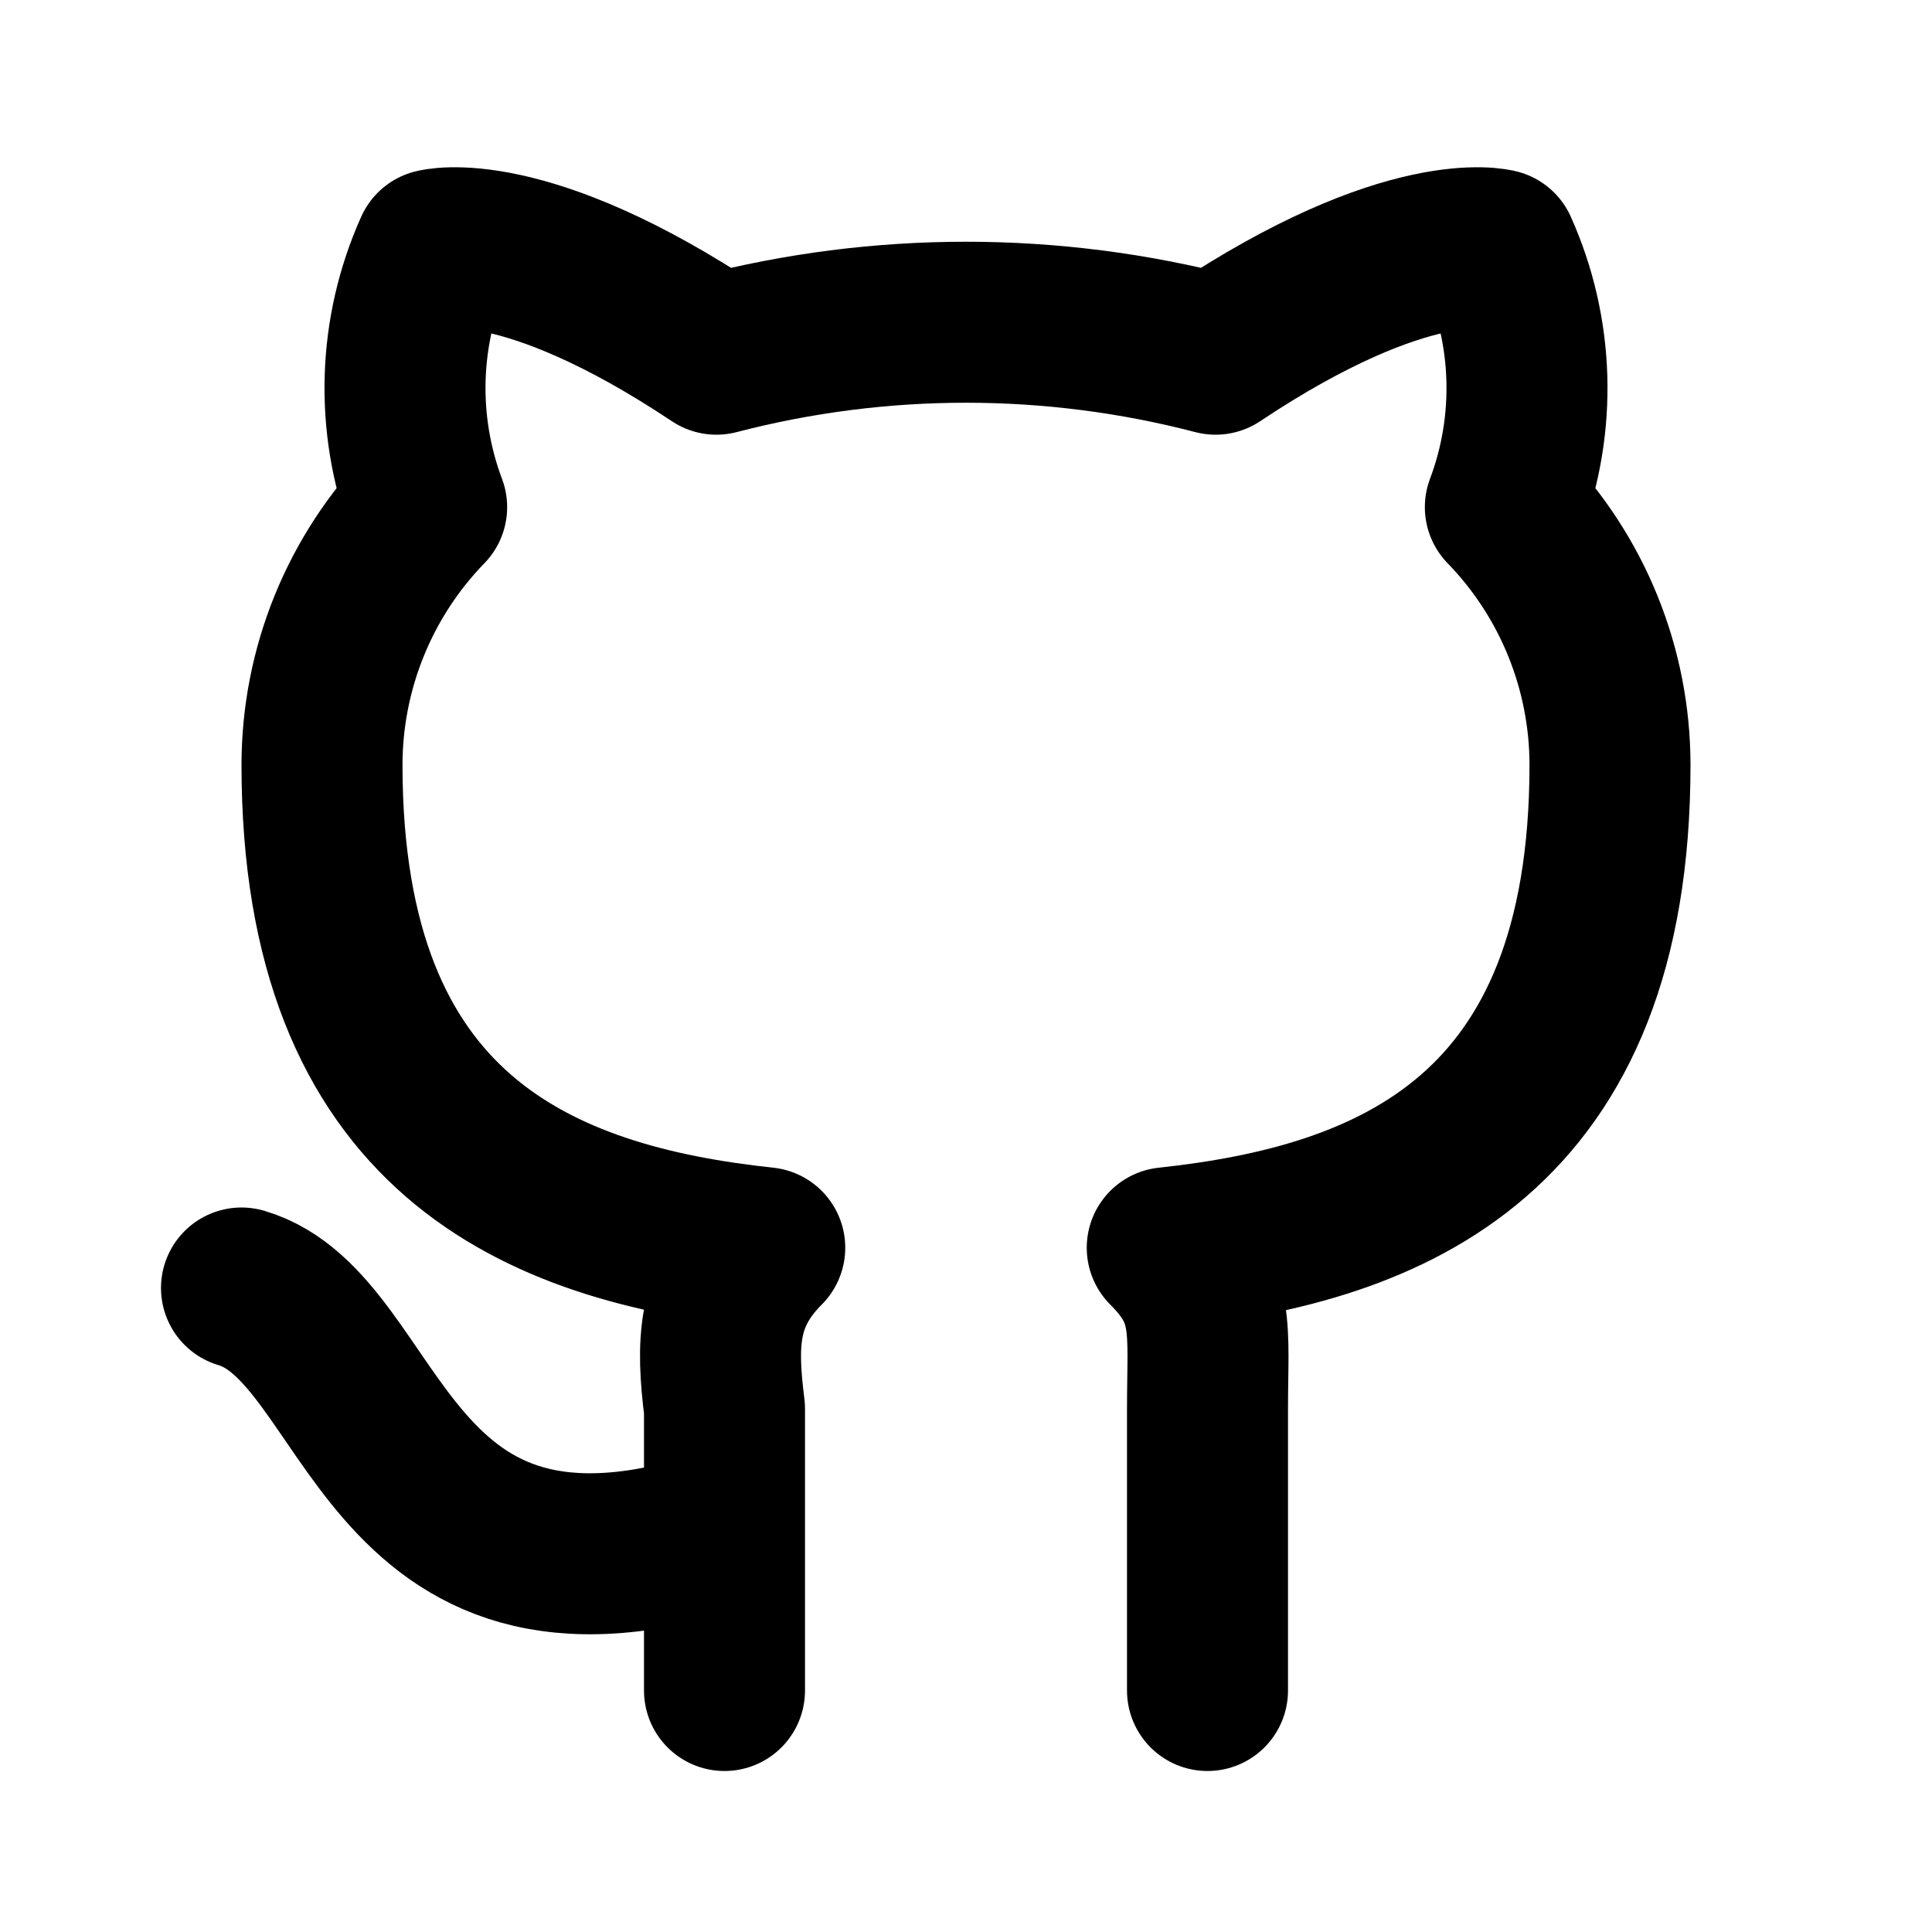
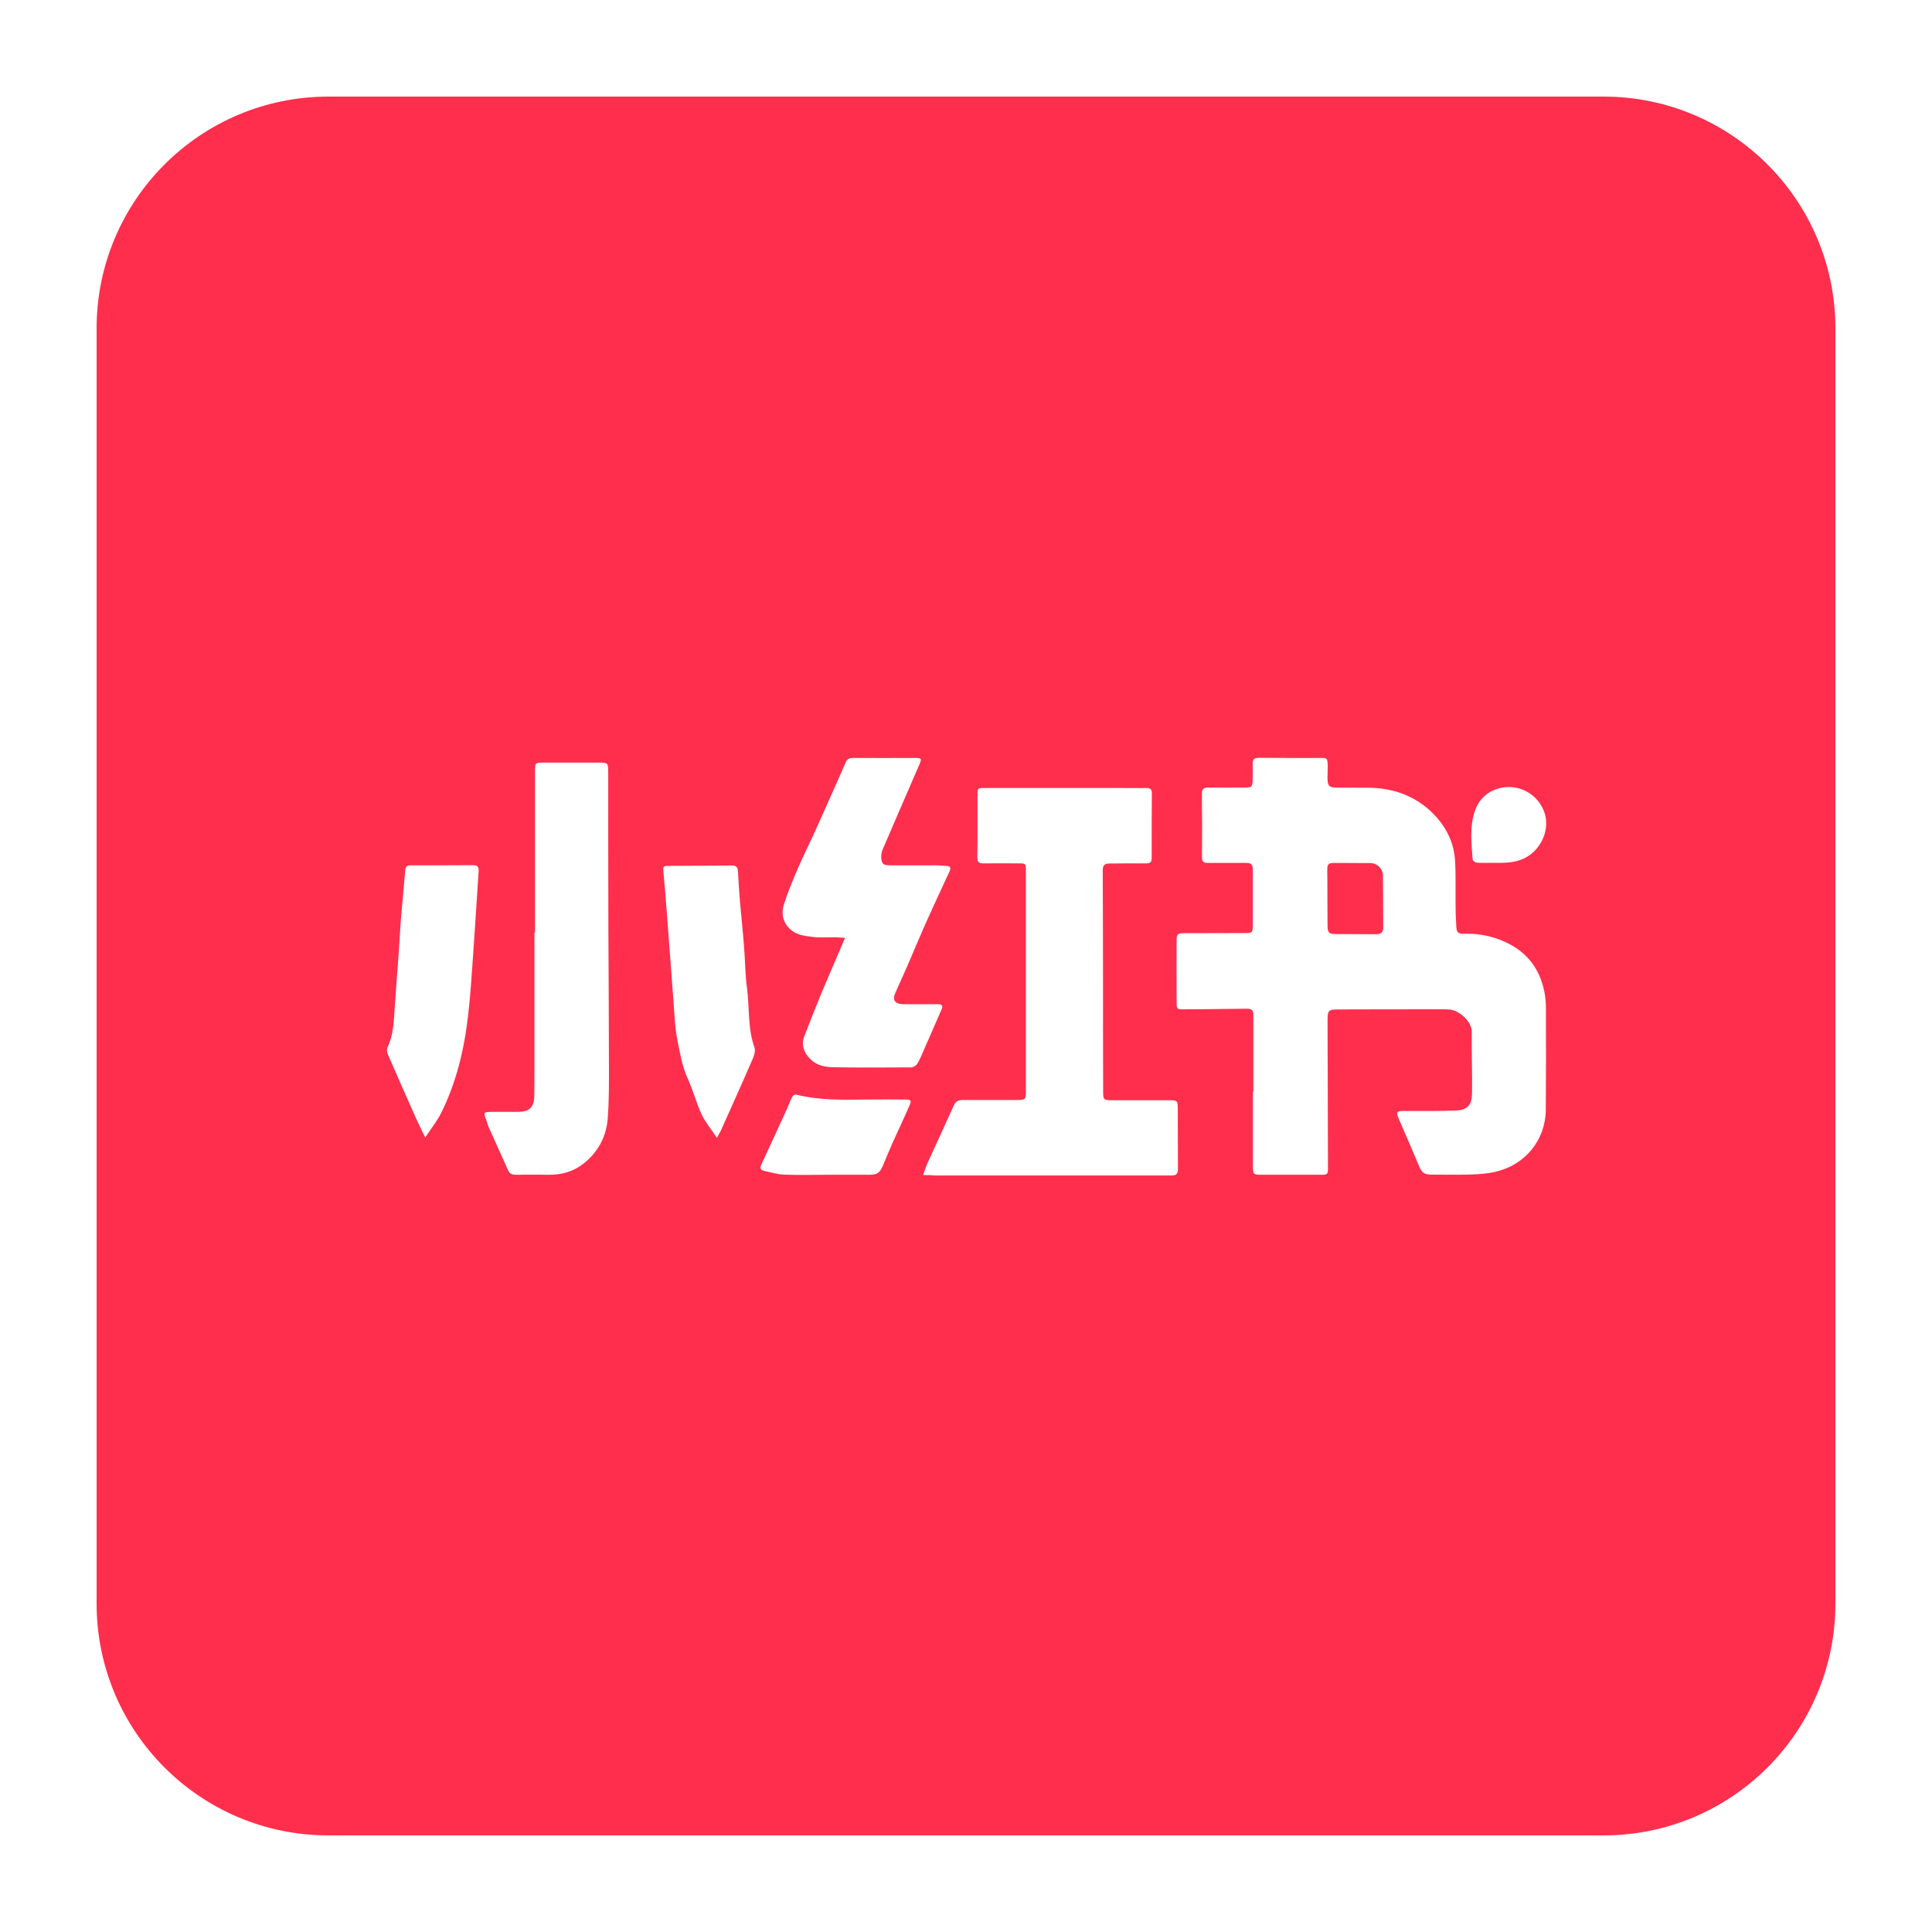
- <svg xmlns="http://www.w3.org/2000/svg" class="icon icon-tabler icon-tabler-brand-github" width="24" height="24" viewBox="0 0 24 24" stroke-width="2" stroke="currentColor" fill="none" stroke-linecap="round" stroke-linejoin="round">
-   <path stroke="none" d="M0 0h24v24H0z" fill="none" />
-   <path d="M9 19c-4.3 1.4 -4.3 -2.5 -6 -3m12 5v-3.5c0 -1 .1 -1.4 -.5 -2c2.8 -.3 5.5 -1.4 5.5 -6a4.6 4.6 0 0 0 -1.3 -3.2a4.2 4.2 0 0 0 -.1 -3.2s-1.1 -.3 -3.5 1.3a12.3 12.3 0 0 0 -6.2 0c-2.4 -1.6 -3.5 -1.3 -3.5 -1.3a4.2 4.2 0 0 0 -.1 3.2a4.6 4.6 0 0 0 -1.3 3.2c0 4.6 2.7 5.7 5.5 6c-.6 .6 -.6 1.2 -.5 2v3.5" />
+ <svg xmlns="http://www.w3.org/2000/svg" t="1732775875510" class="icon" viewBox="0 0 1024 1024" version="1.1" p-id="1520" width="80" height="80">
+   <path d="M726.518 457.452c-6.702-0.077-13.394 0-20.004-0.077-2.371 0-3.046 1.06-3.046 3.231 0.077 5.11 0.077 10.132 0.077 15.232v0.01c0.072 4.879 0 9.754 0.072 14.561 0 3.907 0.681 4.669 4.46 4.669 7.142 0.077 14.275 0 21.417 0.077 2.678 0 3.727-1.28 3.651-3.758-0.087-9.165-0.087-18.319-0.159-27.484a6.758 6.758 0 0 0-6.467-6.461z" fill="#FF2E4D" p-id="1521" />
+   <path d="M849.92 51.2h-675.84c-67.866 0-122.88 55.014-122.88 122.88v675.84c0 67.866 55.014 122.88 122.88 122.88h675.84c67.866 0 122.88-55.014 122.88-122.88V174.08c0-67.866-55.014-122.88-122.88-122.88zM250.788 505.733c-0.737 10.593-1.413 21.253-2.606 31.846-2.089 18.391-6.241 36.265-14.643 52.864-2.161 4.127-5.135 7.798-8.182 12.457-1.853-3.907-3.415-6.979-4.828-10.132a3203.594 3203.594 0 0 1-14.792-33.567c-0.527-1.203-0.896-2.924-0.369-3.978 3.195-6.83 3.415-14.121 3.855-21.407 0.604-9.16 1.352-18.243 2.017-27.397 0.517-7.004 0.809-13.978 1.398-20.961 0.676-8.105 1.495-16.215 2.161-24.248 0.148-1.966 1.044-2.56 2.826-2.56 11.085 0 22.077 0 33.162-0.072 2.371 0 3.046 0.983 2.898 3.231-0.968 14.633-1.864 29.281-2.898 43.924z m71.291 87.327c-0.737 9.462-5.135 17.495-12.57 23.501-5.432 4.352-11.745 6.159-18.662 6.083-5.873 0-11.668-0.077-17.541 0-2.002 0-3.272-0.604-4.091-2.555-3.415-7.654-6.907-15.324-10.322-22.973-0.527-1.132-0.676-2.335-1.132-3.456-1.633-4.127-1.562-4.285 2.975-4.362h13.906c5.949 0 8.479-2.468 8.55-8.566 0.072-4.572 0.072-9.149 0.072-13.737V494.234c0.148 0.159 0.22 0.159 0.297 0.159V408.637c0-4.285 0.148-4.434 4.388-4.434h29.215c5.135 0 5.207 0.148 5.207 5.407 0 27.187 0 54.364 0.077 81.48 0.077 23.875 0.297 47.759 0.297 71.629 0 10.143 0.148 20.265-0.666 30.341z m75.587-28.908c-4.987 11.561-10.199 22.973-15.319 34.458-0.456 1.137-1.193 2.258-2.381 4.424v0.01c-2.975-4.506-6.093-8.182-8.11-12.396-2.826-6.139-4.531-12.836-7.357-18.995-3.046-6.682-4.157-13.88-5.576-20.946-1.178-6.021-1.403-12.252-1.843-18.33-1.203-15.396-2.237-30.787-3.441-46.095a2449.956 2449.956 0 0 0-2.074-25.165c-0.148-1.5 0.23-2.176 1.94-2.176 11.525 0 22.973-0.148 34.499-0.22 2.15 0 3.046 0.968 3.118 2.995 0.297 4.654 0.517 9.313 0.886 13.972 0.297 3.835 0.737 7.654 1.044 11.412 0.517 5.407 1.044 10.813 1.413 16.143 0.517 6.907 0.517 13.819 1.485 20.639 1.341 10.445 0.297 21.105 3.932 31.329 0.891 2.401-0.968 6.088-2.217 8.94z m84.28 22.016c-2.898 6.682-6.021 13.215-8.991 19.825-1.644 3.748-3.195 7.496-4.767 11.254-1.853 4.511-3.118 5.407-7.875 5.407h-22.298c-7.521 0-15.027 0.236-22.533-0.077-3.564-0.143-7.066-1.275-10.629-2.028-1.792-0.369-2.161-1.423-1.413-3.144a3709.716 3709.716 0 0 0 13.45-29.215c1.044-2.248 1.853-4.654 3.046-6.907 0.297-0.614 1.413-1.28 2.002-1.132 12.421 3.154 25.134 2.775 37.765 2.632a874.65 874.65 0 0 1 20.076 0c3.195 0.005 3.502 0.456 2.166 3.384z m3.84-21.868a4.485 4.485 0 0 1-2.749 1.434c-13.896 0.077-27.878 0.148-41.774-0.077-4.239-0.087-8.55-1.055-11.745-4.285-3.354-3.379-4.987-7.363-3.282-11.94a897.526 897.526 0 0 1 9.585-24.105c3.881-9.155 7.813-18.319 12.052-28.237-2.309-0.148-3.712-0.297-5.048-0.297-4.091-0.072-8.182 0.297-12.273-0.23-4.46-0.517-8.991-1.044-12.483-4.792-3.425-3.686-3.948-8.044-2.606-12.324 2.15-6.83 4.977-13.44 7.803-20.05 2.678-6.154 5.724-12.16 8.479-18.243 2.975-6.538 5.868-13.071 8.771-19.61a1361.992 1361.992 0 0 0 7.654-17.336c0.737-1.807 1.869-2.478 3.871-2.478 10.936 0.072 21.929 0 32.865 0 3.635 0 3.712 0.369 2.299 3.686-6.313 14.633-12.718 29.204-18.959 43.848a11.52 11.52 0 0 0-1.193 4.879c0.22 3.907 1.044 4.506 5.064 4.506 8.172 0.077 16.353 0 24.448 0 1.649 0 3.354 0.22 4.987 0.297 2.309 0.077 2.606 1.06 1.633 3.072a2455.214 2455.214 0 0 0-13.389 29.215c-3.036 6.917-5.934 13.896-8.909 20.813a1530.163 1530.163 0 0 1-6.17 13.809c-1.94 4.204-0.604 6.313 4.152 6.39 6.021 0 12.042 0.077 18.058 0 2.089 0 3.133 0.604 2.089 2.852-3.635 8.253-7.214 16.584-10.849 24.852-0.671 1.5-1.408 3.072-2.381 4.352z m134.815 58.737h-125.338c-1.72-0.22-3.487-0.22-5.944-0.22v-0.015c0.881-2.616 1.413-4.419 2.15-6.067 4.695-10.296 9.446-20.506 14.054-30.792 1.044-2.335 2.529-2.924 4.756-2.924h28.698c4.547 0 4.756-0.23 4.756-4.741V461.66c0-3.978-0.077-4.055-4.081-4.055-6.103 0-12.268-0.077-18.365 0-2.309 0-3.272-0.517-3.272-3.149 0.148-10.972 0.077-21.929 0.077-32.886 0-3.907 0.077-3.907 3.86-3.907h73.001c4.239 0 8.55 0.077 12.79 0 2.017 0 2.826 0.824 2.749 2.852-0.077 11.412-0.077 22.825-0.077 34.314 0 2.028-0.737 2.775-2.826 2.775-6.605-0.077-13.143 0.072-19.779 0.072-2.294 0-3.338 1.06-3.338 3.466 0.077 18.391 0.143 36.71 0.143 55.112 0 20.874 0 41.748 0.077 62.694 0 3.758 0.369 4.214 4.178 4.214h31.437c3.415 0 3.871 0.369 3.937 3.82 0.087 10.972 0 21.929 0.087 32.891-0.01 2.867-1.572 3.164-3.732 3.164z m198.697-34.929c-0.148 16.374-11.008 29.215-26.388 32.891-4.316 1.055-8.786 1.352-13.245 1.51-6.83 0.22-13.747 0.072-20.588 0.072-4.239 0-5.422-0.835-6.989-4.664-3.338-7.951-6.83-15.908-10.26-23.875l-0.66-1.572c-1.193-3.072-0.814-3.615 2.452-3.615 9.436-0.072 18.954 0.159 28.39-0.292 5.652-0.297 8.033-2.857 8.187-8.643 0.22-11.044-0.297-22.077-0.148-33.111 0.077-5.489-6.84-11.423-11.745-11.72a32.845 32.845 0 0 0-2.749-0.143c-18.734 0-37.545 0-56.269 0.072-5.279 0-5.652 0.532-5.652 5.862l0.21 77.558c0 4.142-0.077 4.214-4.239 4.214h-31.222c-4.014 0-4.301-0.307-4.301-4.285v-39.941c0.061 0.143 0.133 0.143 0.21 0.143v-40.996c0-2.78-1.853-2.939-3.784-2.939-10.194 0.087-20.444 0.312-30.623 0.312-6.922 0-6.18 0.819-6.257-6.39-0.077-9.902 0-19.901 0-29.804 0-3.599 0.369-4.055 3.948-4.132 10.701-0.072 21.335 0 32.041-0.072 4.091 0 4.311-0.159 4.383-4.214 0.077-9.902-0.077-19.814 0-29.732 0-2.483-1.044-3.231-3.415-3.231-6.845 0.077-13.763-0.072-20.603 0-2.15 0-2.898-0.748-2.898-2.924 0.092-11.269 0.092-22.461-0.061-33.725 0-2.703 1.034-3.292 3.415-3.292 6.313 0.077 12.646 0 18.959 0 4.234 0 4.46-0.307 4.531-4.741 0-2.616 0.148-5.243 0-7.875-0.072-2.483 1.044-3.159 3.343-3.159 9.078 0.077 18.222 0.077 27.284 0.077h4.977c3.948 0 4.019 0 4.173 4.055 0.067 2.406-0.154 4.879-0.087 7.286 0.077 3.379 0.973 4.275 4.316 4.362 5.652 0.077 11.305 0.077 17.024 0.077 14.643 0.072 27.366 5.1 37.018 16.292 5.356 6.226 8.699 13.819 9.216 22.149 0.527 8.479 0.159 17.039 0.307 25.528 0 3.159 0.22 6.39 0.369 9.533 0.143 3.159 0.896 3.978 4.091 3.907a48.568 48.568 0 0 1 19.031 3.159c13.01 5.038 21.033 14.188 23.639 28.012a44.442 44.442 0 0 1 0.737 8.33c0.082 17.889 0.067 35.784-0.067 53.683zM810.143 453.632c-5.944 3.907-12.186 3.758-19.405 3.686-2.237 0-5.202 0.072-8.1-0.077-0.742-0.072-2.007-0.983-2.089-1.587-0.666-8.847-1.772-17.792 1.352-26.353 2.755-7.578 9.585-12.017 17.618-12.16a19.999 19.999 0 0 1 19.323 14.336c2.309 8.269-1.556 17.423-8.699 22.154z" fill="#FF2E4D" p-id="1522" />
</svg>
